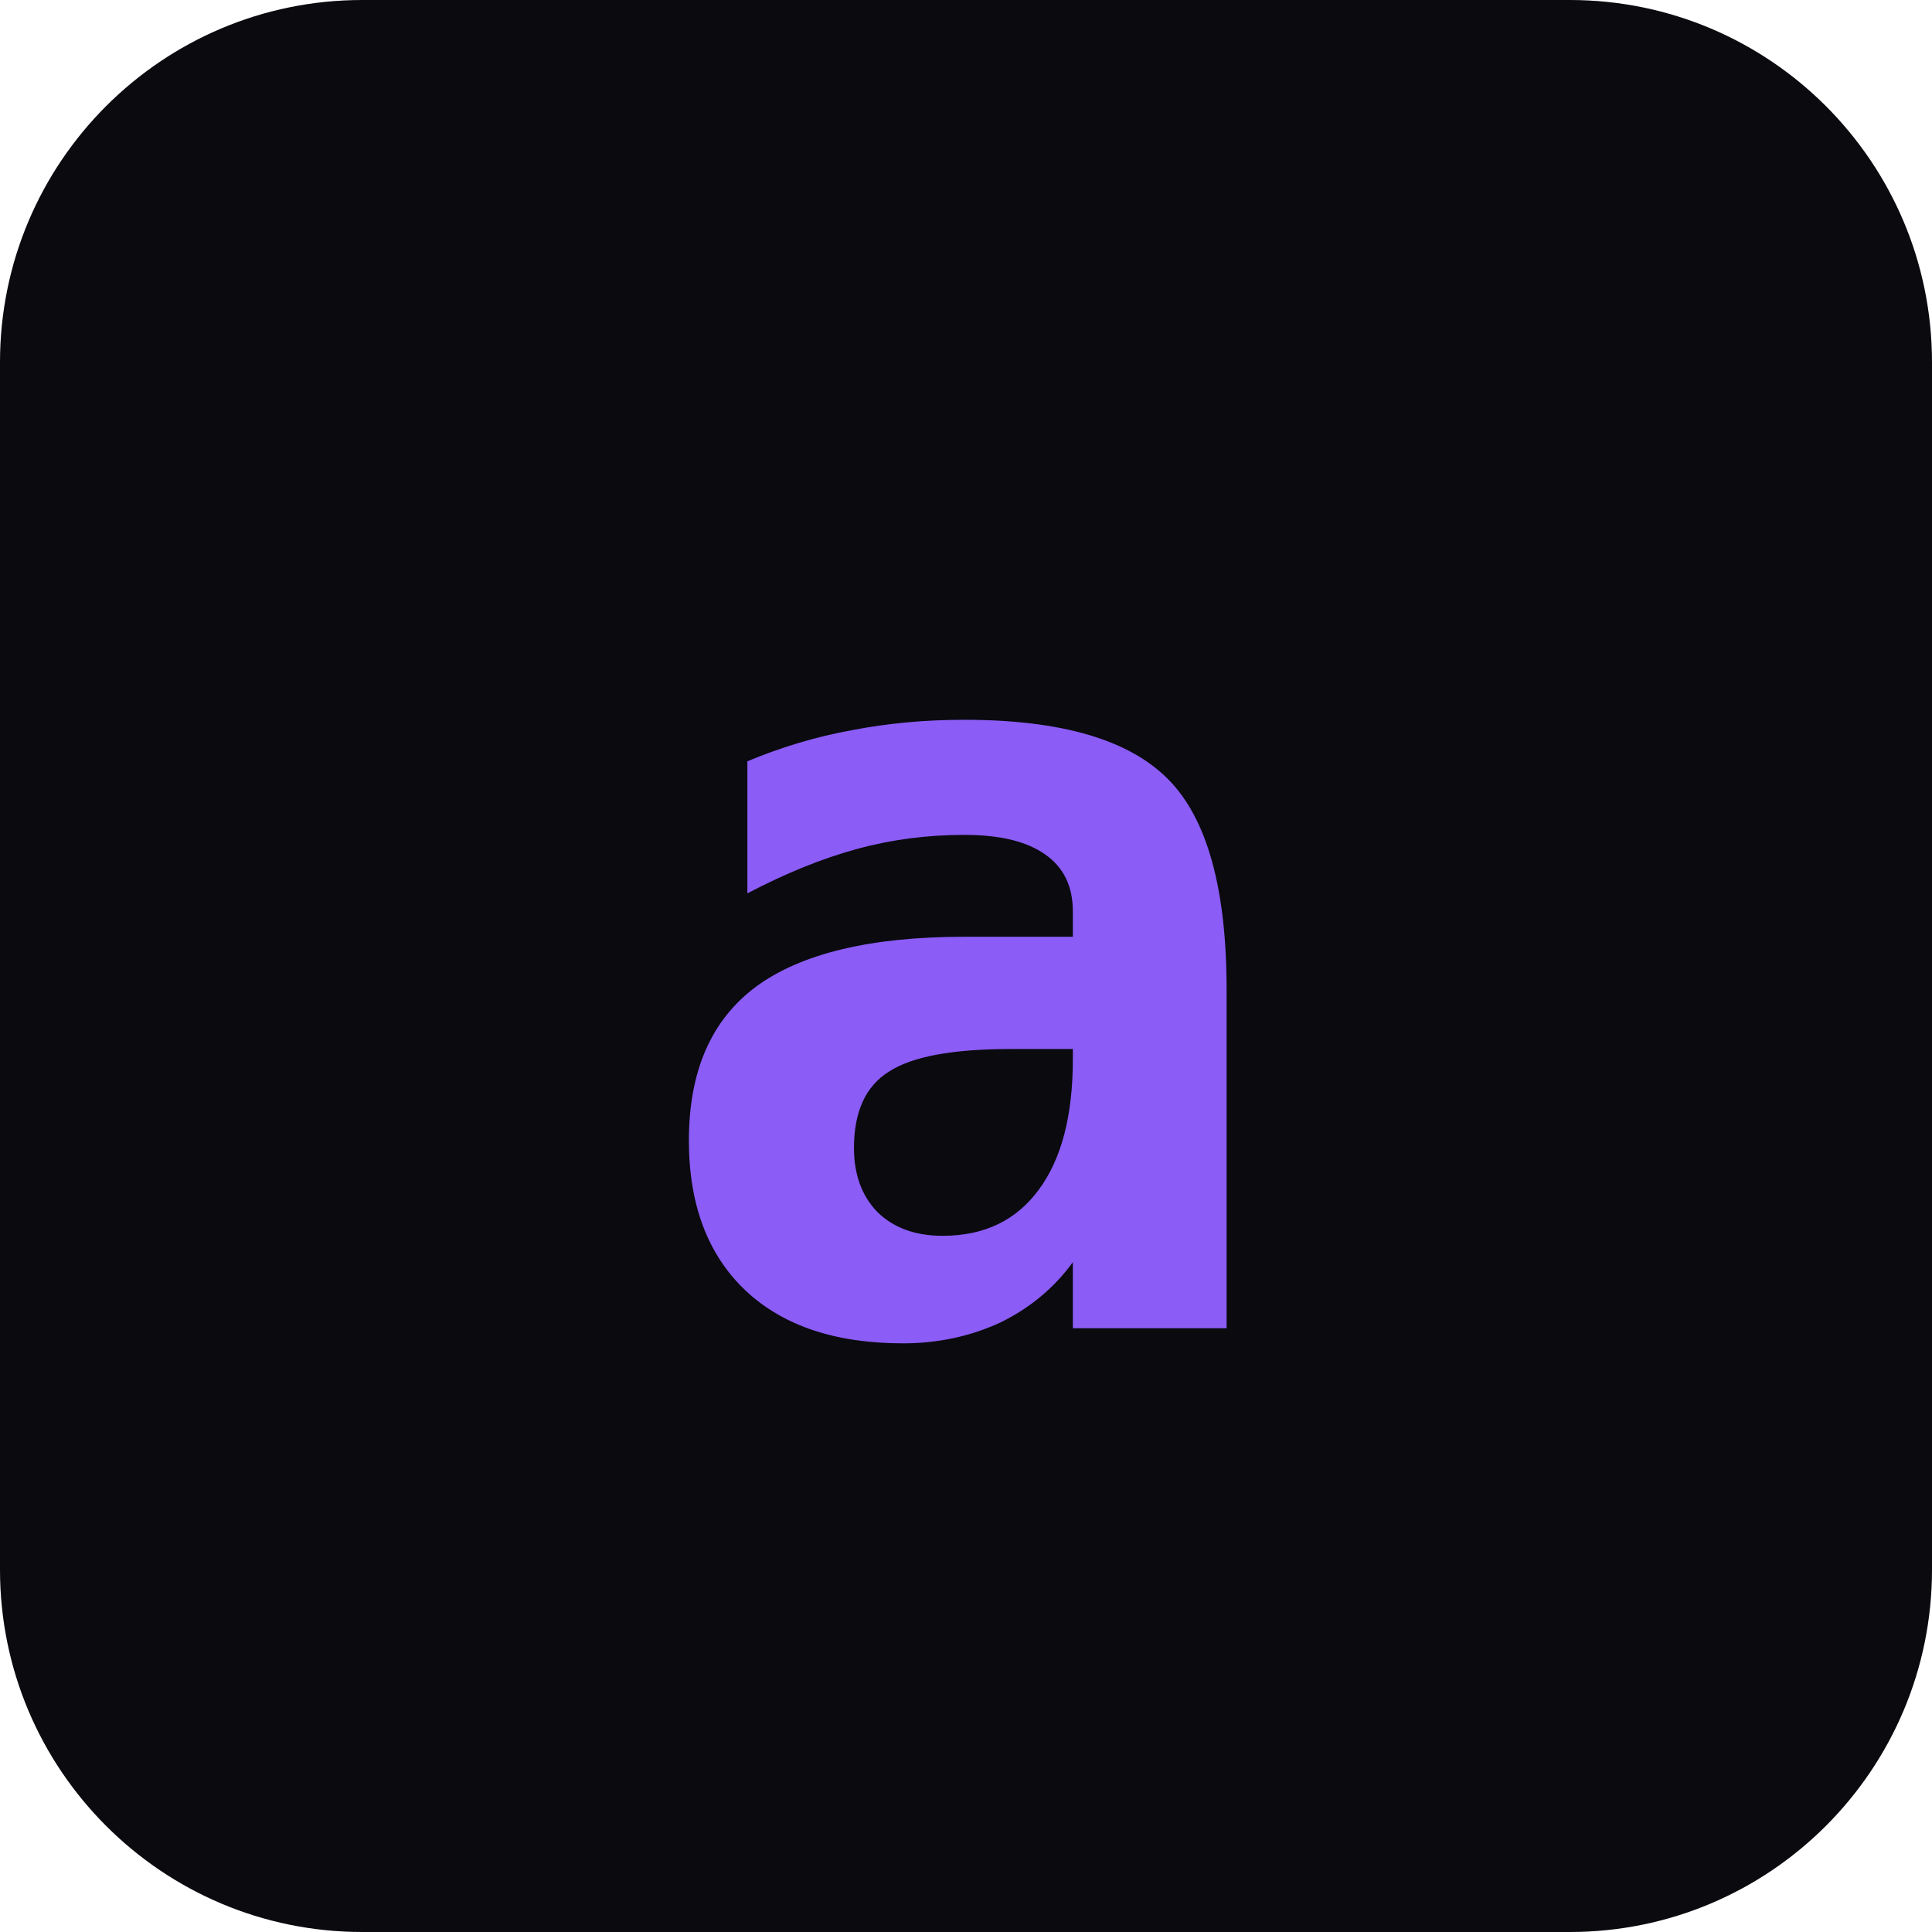
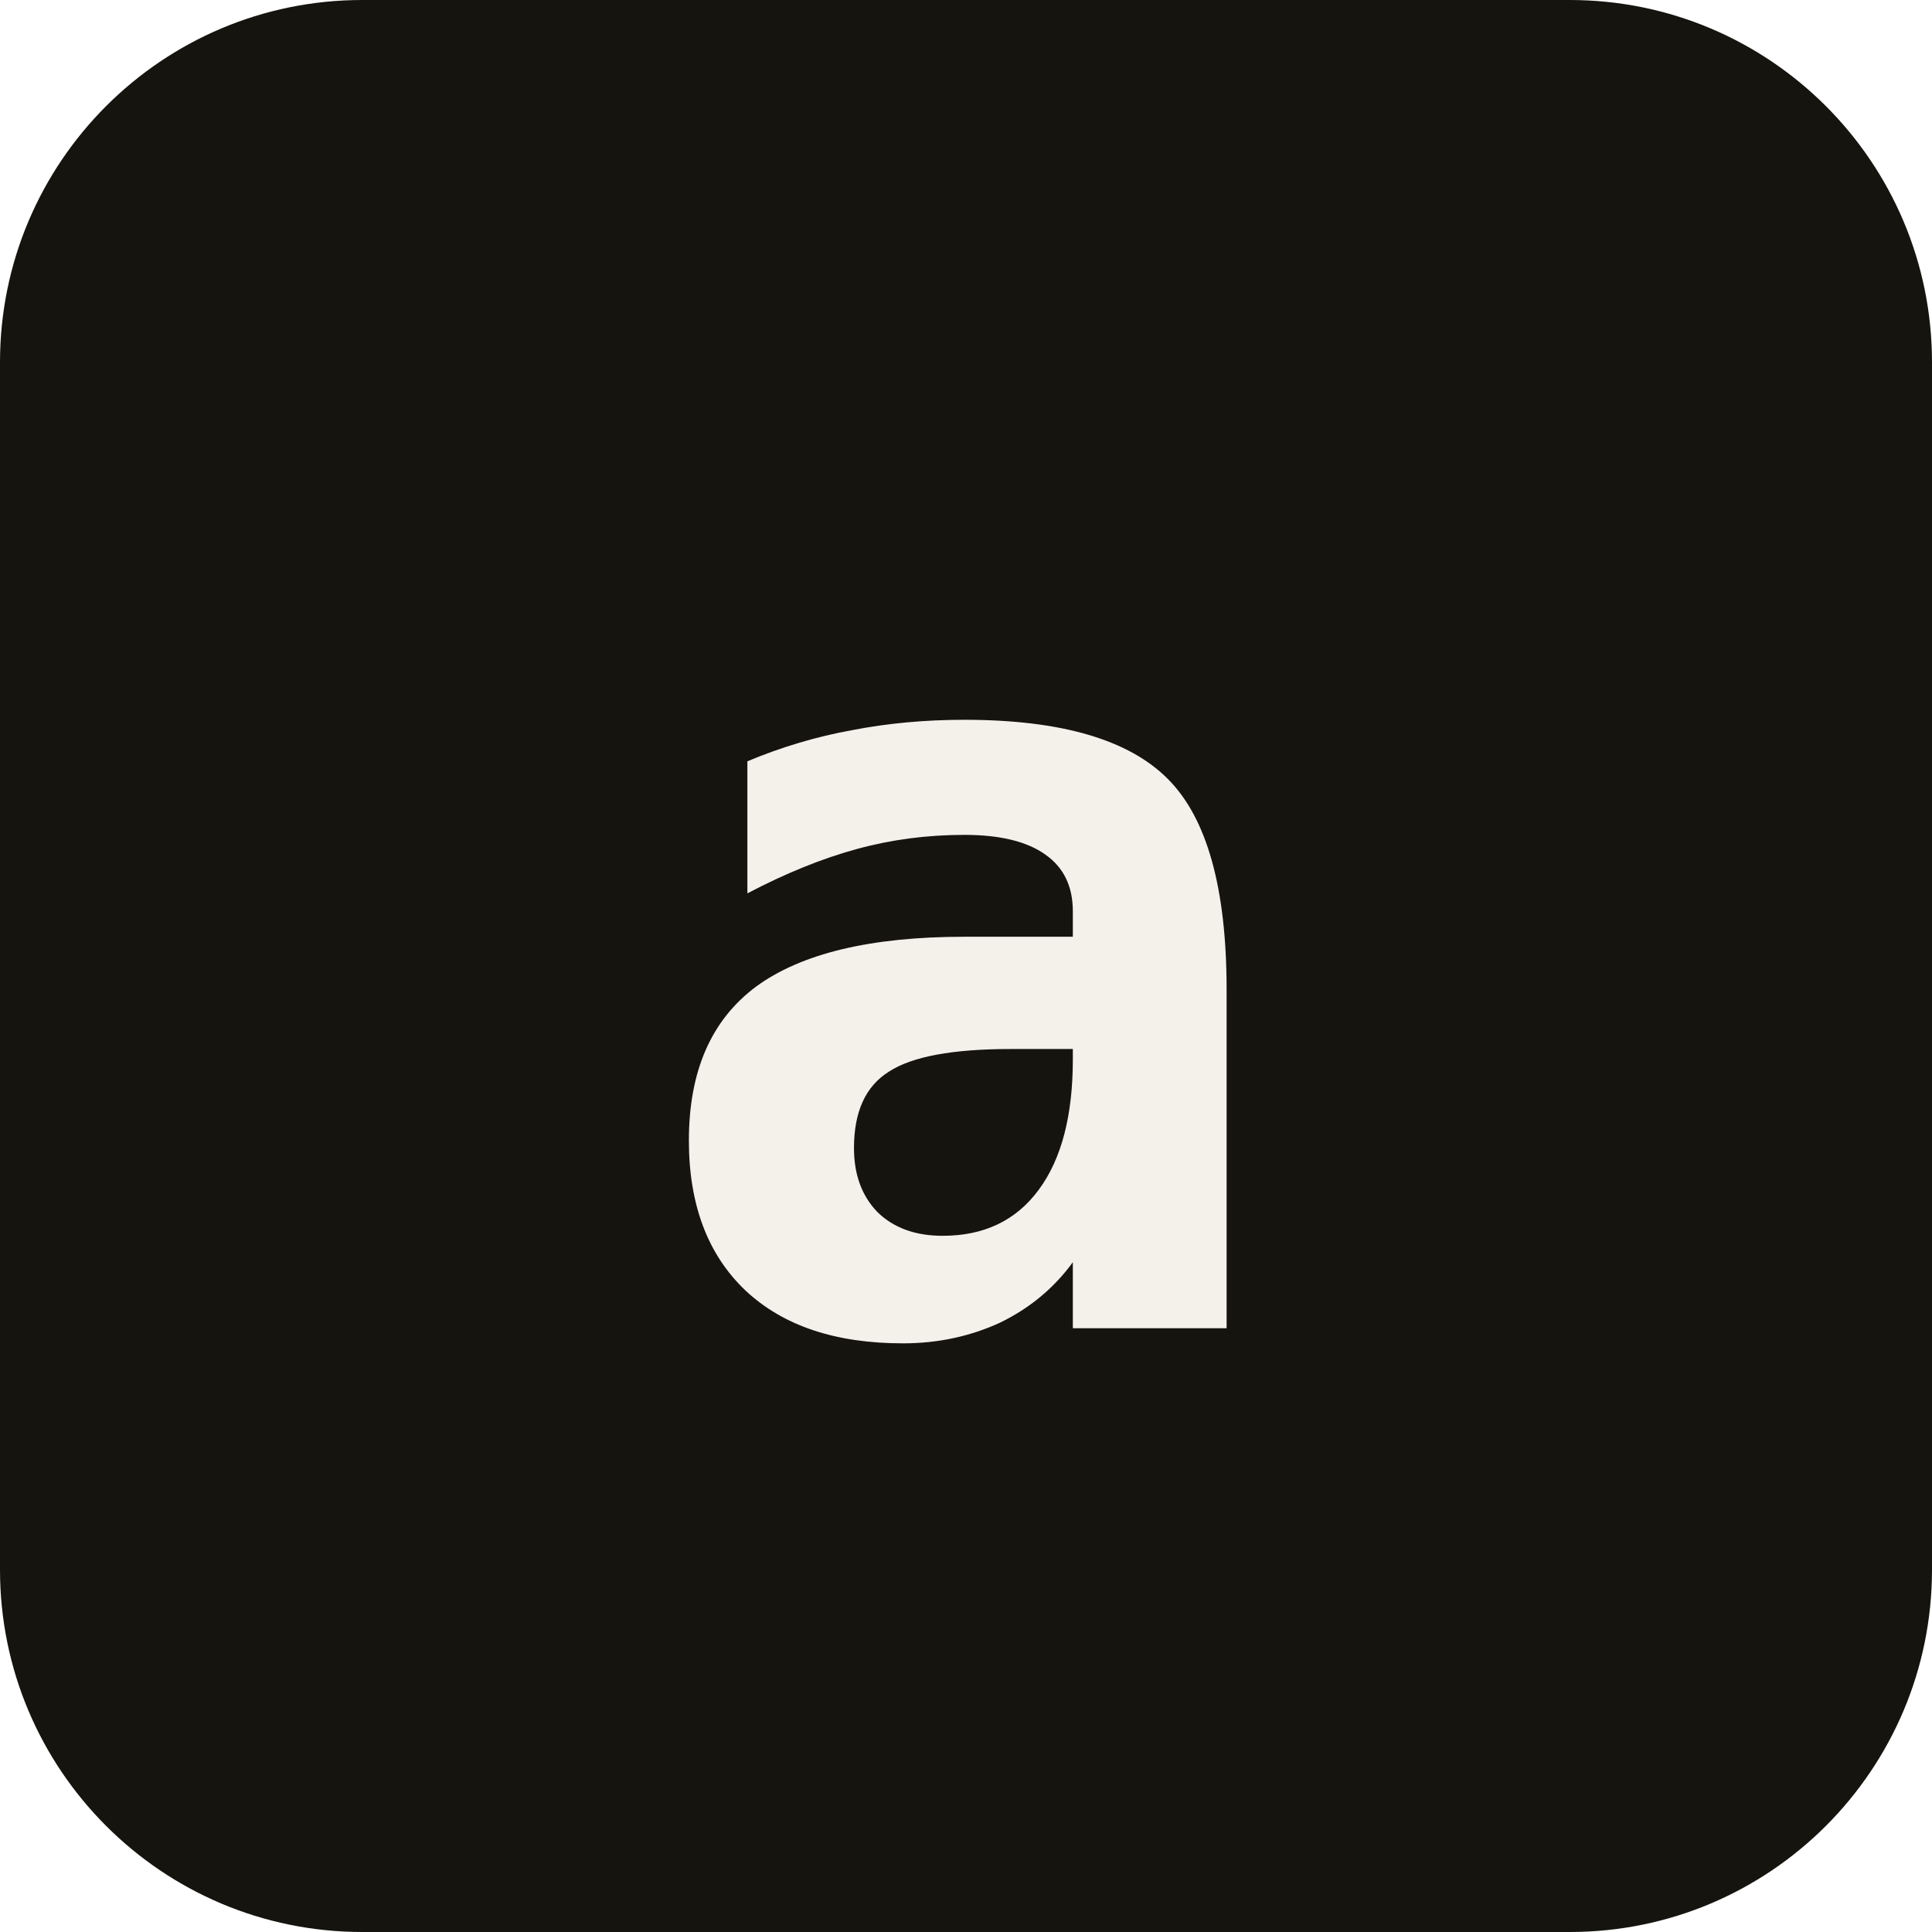
<svg xmlns="http://www.w3.org/2000/svg" viewBox="0 0 32 32" fill="none">
-   <rect width="32" height="32" rx="6" fill="#0A0A0F" />
-   <text x="16" y="22" text-anchor="middle" font-family="monospace" font-weight="bold" font-size="18" fill="#8B5CF6">a</text>
+   <rect width="32" height="32" rx="6" fill="#16140F" />
+   <text x="16" y="22" text-anchor="middle" font-family="monospace" font-weight="bold" font-size="18" fill="#F4F1EA">a</text>
</svg>
